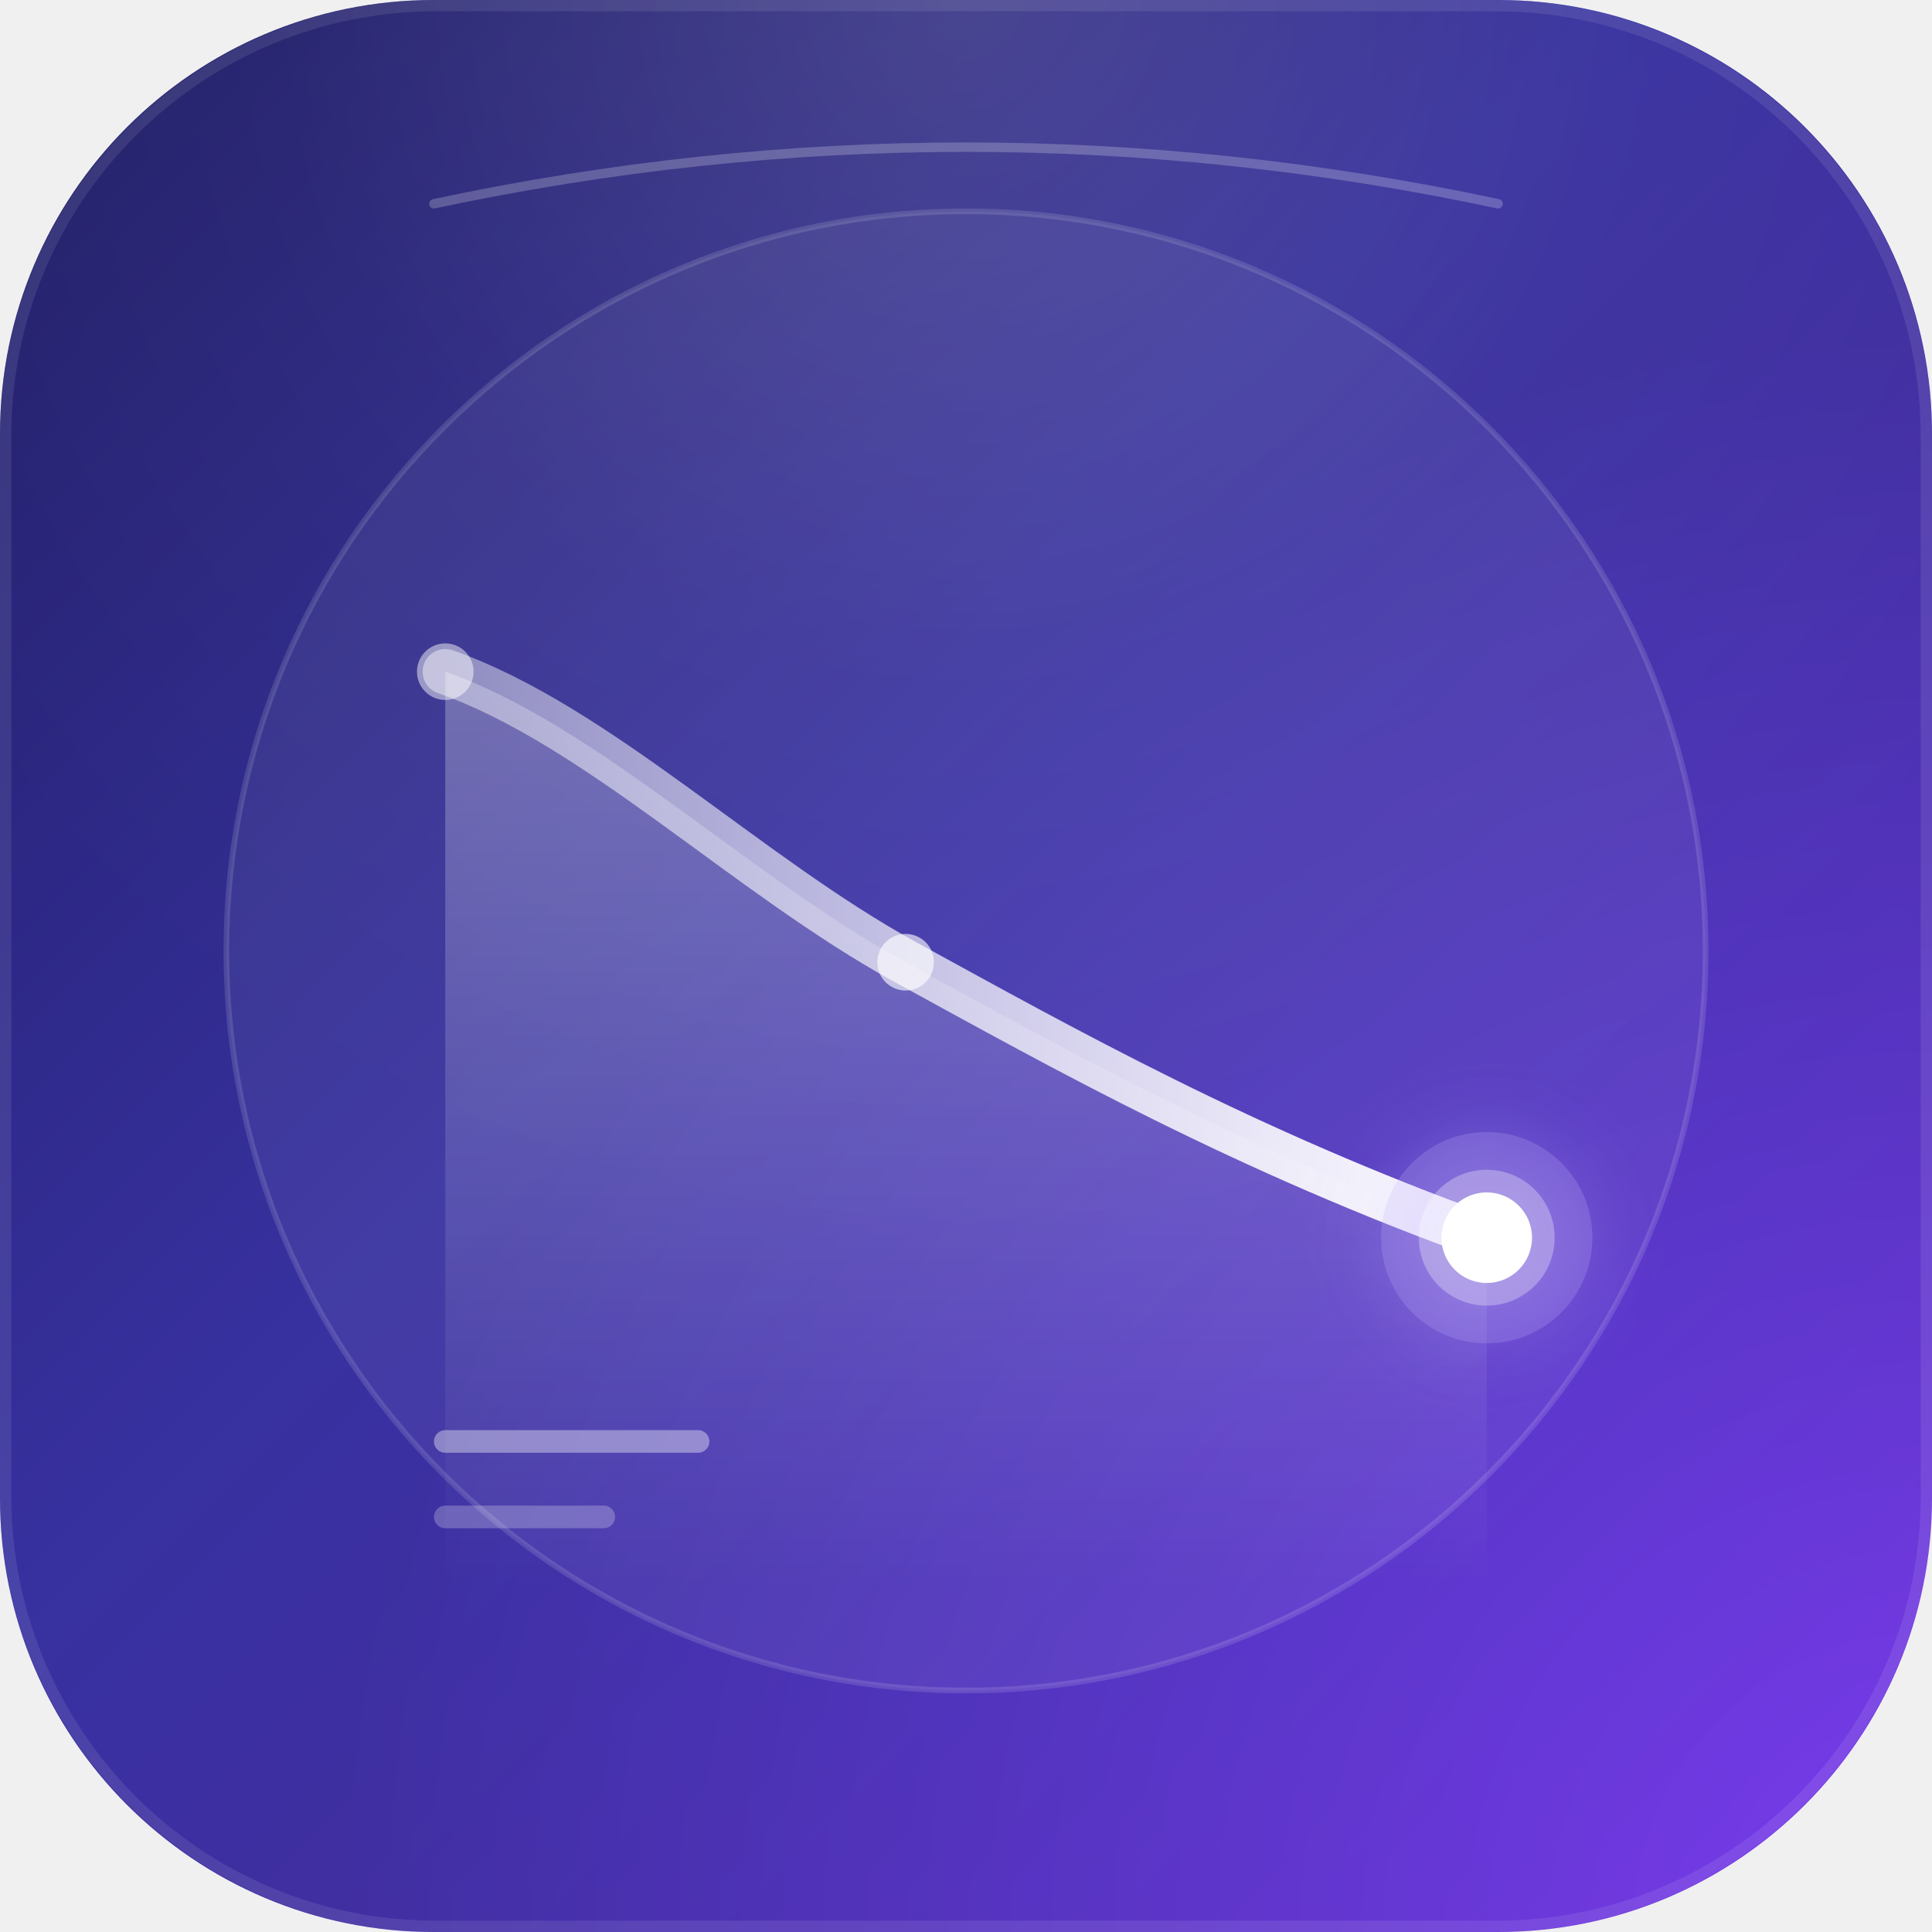
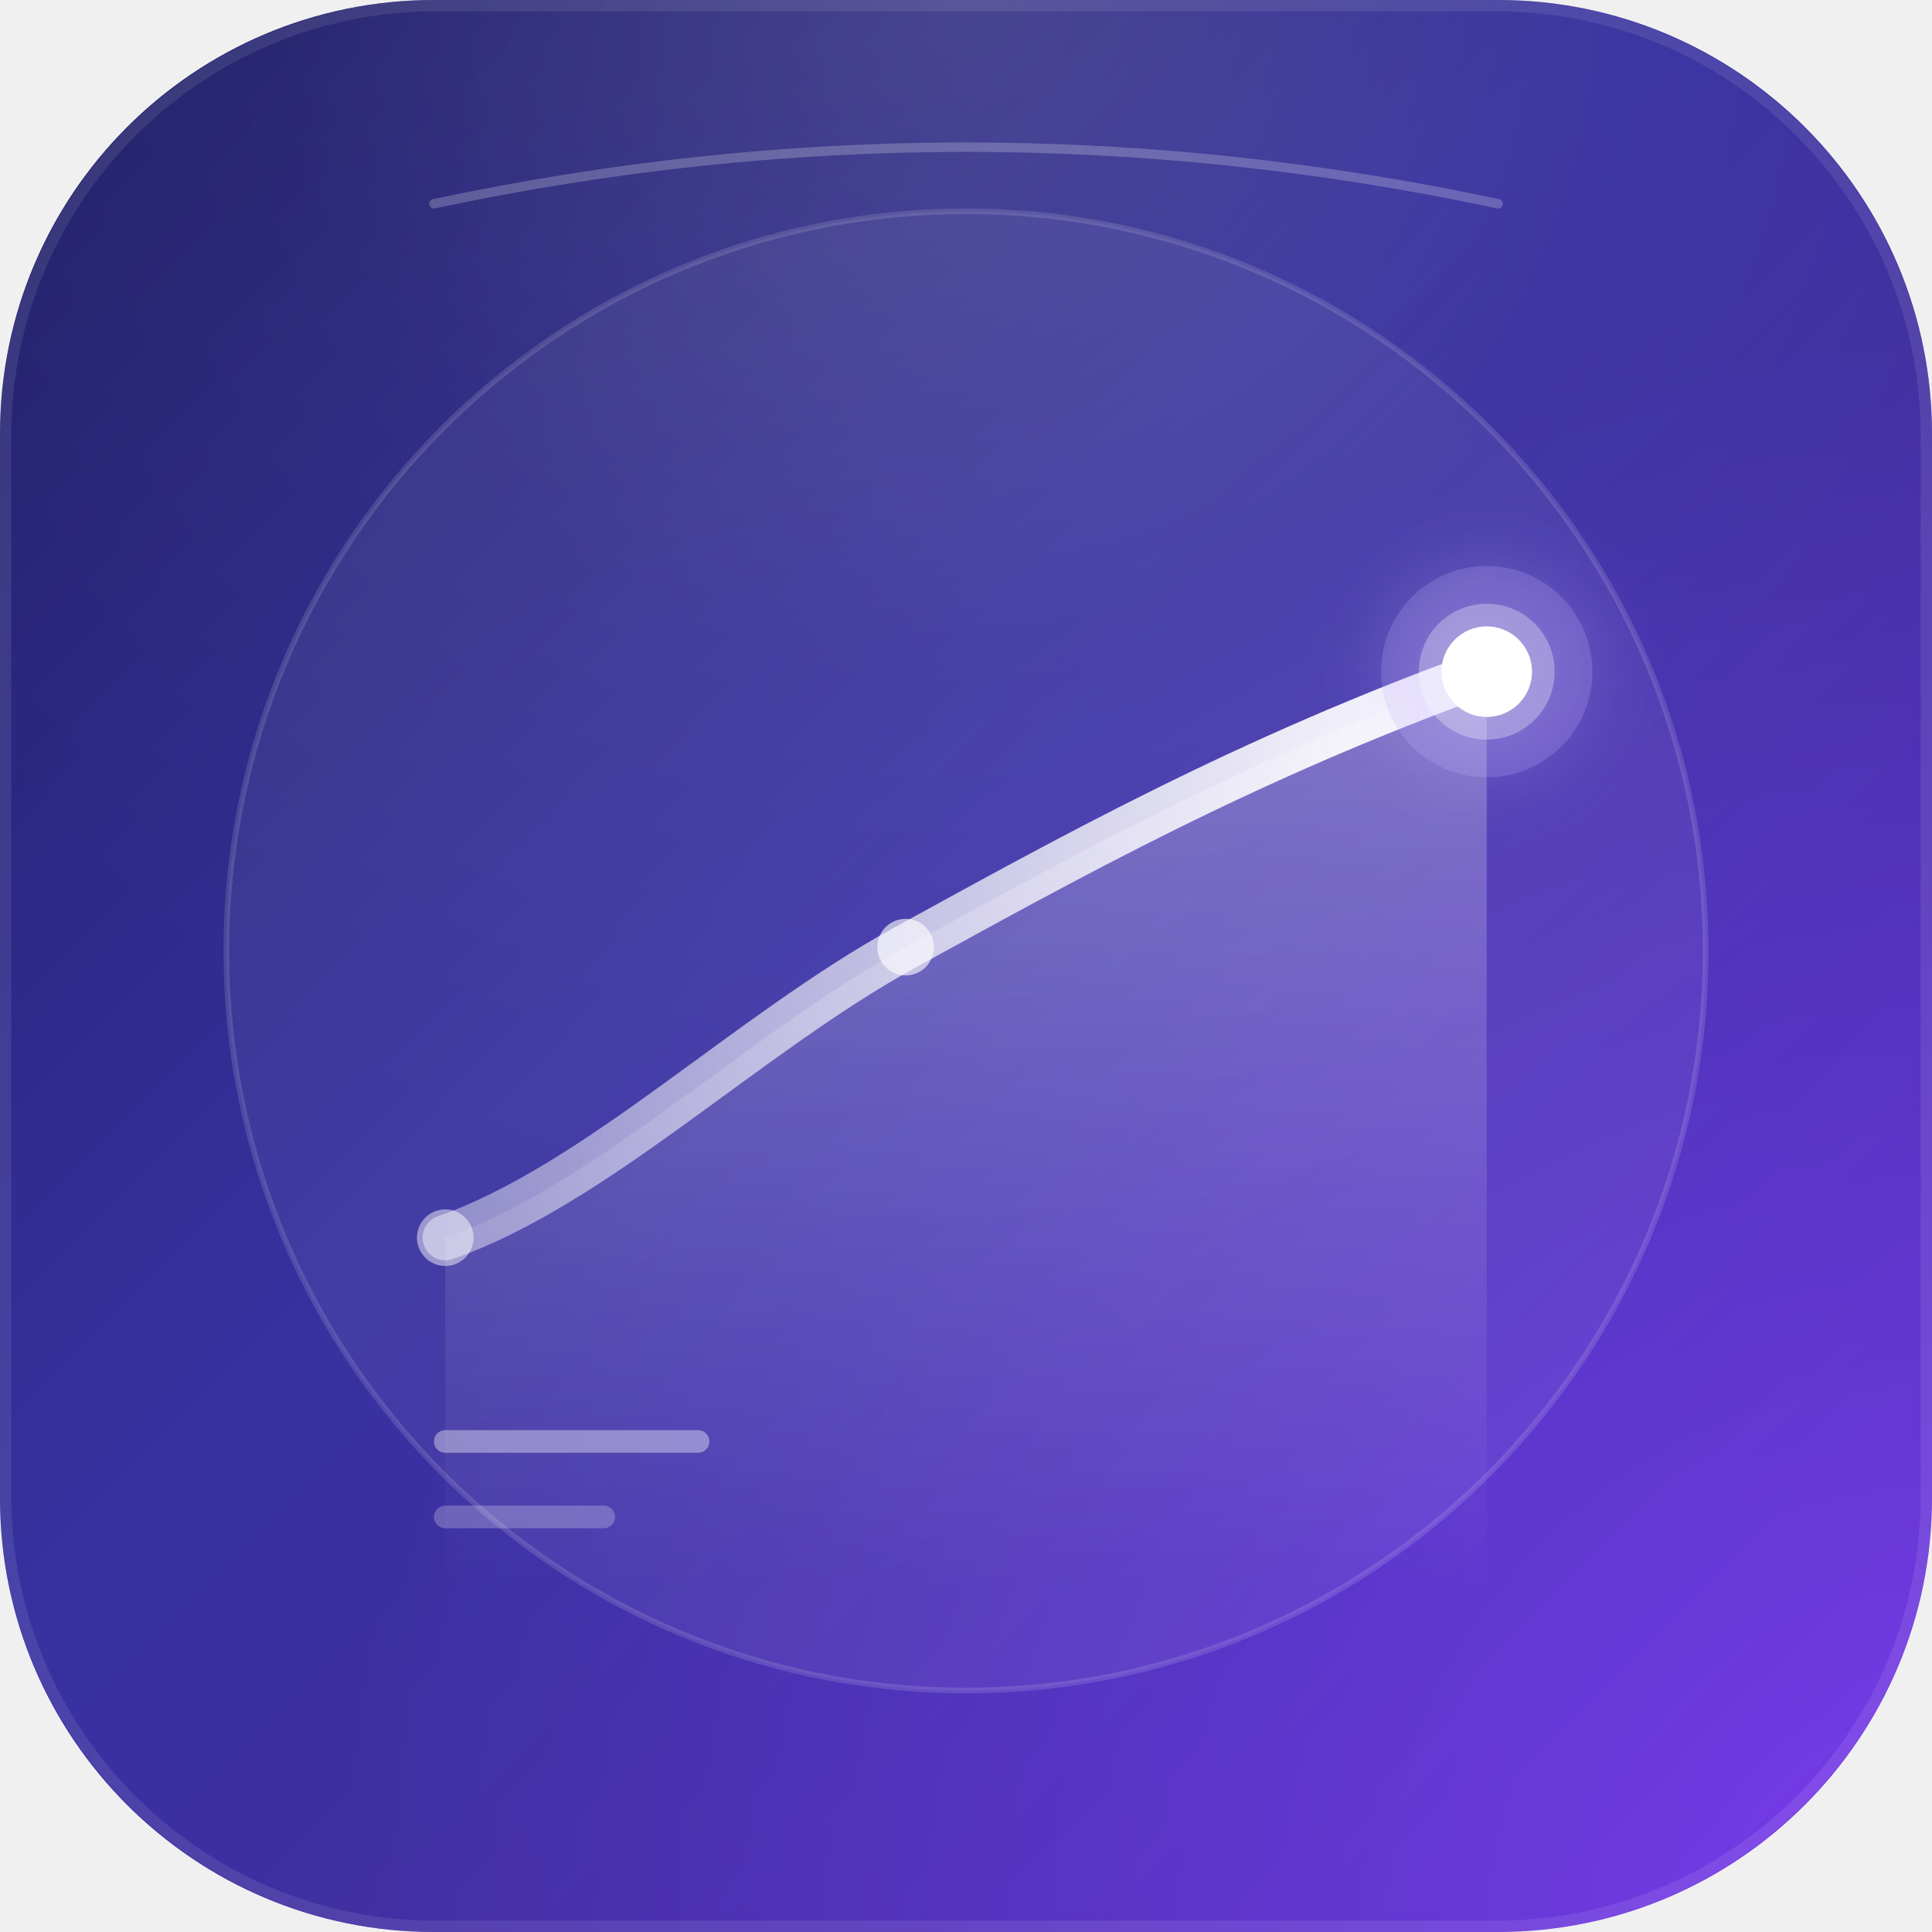
<svg xmlns="http://www.w3.org/2000/svg" viewBox="0 0 512 512" width="512" height="512">
  <defs>
    <linearGradient id="bg" x1="0" y1="0" x2="512" y2="512" gradientUnits="userSpaceOnUse">
      <stop offset="0%" stop-color="#2D2A8E" />
      <stop offset="42%" stop-color="#4F46E5" />
      <stop offset="100%" stop-color="#7C3AED" />
    </linearGradient>
    <radialGradient id="topGlow" cx="256" cy="0" r="330" gradientUnits="userSpaceOnUse">
      <stop offset="0%" stop-color="rgba(255,255,255,0.20)" />
      <stop offset="55%" stop-color="rgba(255,255,255,0.04)" />
      <stop offset="100%" stop-color="rgba(255,255,255,0)" />
    </radialGradient>
    <radialGradient id="vignette" cx="512" cy="512" r="420" gradientUnits="userSpaceOnUse">
      <stop offset="0%" stop-color="rgba(0,0,0,0)" />
      <stop offset="100%" stop-color="rgba(0,0,0,0.30)" />
    </radialGradient>
    <linearGradient id="areaFill" x1="0" y1="170" x2="0" y2="420" gradientUnits="userSpaceOnUse">
      <stop offset="0%" stop-color="rgba(255,255,255,0.28)" />
      <stop offset="100%" stop-color="rgba(255,255,255,0.00)" />
    </linearGradient>
    <linearGradient id="lineColor" x1="118" y1="0" x2="394" y2="0" gradientUnits="userSpaceOnUse">
      <stop offset="0%" stop-color="rgba(255,255,255,0.42)" />
      <stop offset="100%" stop-color="rgba(255,255,255,1.00)" />
    </linearGradient>
    <filter id="dotGlow" x="-120%" y="-120%" width="340%" height="340%">
      <feGaussianBlur in="SourceGraphic" stdDeviation="10" result="blur" />
      <feMerge>
        <feMergeNode in="blur" />
        <feMergeNode in="SourceGraphic" />
      </feMerge>
    </filter>
    <clipPath id="iconBounds">
      <rect width="512" height="512" rx="115" ry="115" />
    </clipPath>
  </defs>
  <rect width="512" height="512" rx="115" ry="115" fill="url(#bg)" />
  <rect width="512" height="512" rx="115" ry="115" fill="url(#topGlow)" />
  <rect width="512" height="512" rx="115" ry="115" fill="url(#vignette)" />
  <circle cx="256" cy="252" r="196" fill="rgba(255,255,255,0.055)" stroke="rgba(255,255,255,0.13)" stroke-width="1.5" />
-   <path clip-path="url(#iconBounds)" d="M 118,178            C 158,192  198,232  240,255            C 282,278  330,305  394,328            L 394,440 L 118,440 Z" fill="url(#areaFill)" />
-   <path d="M 118,178            C 158,192  198,232  240,255            C 282,278  330,305  394,328" fill="none" stroke="url(#lineColor)" stroke-width="12" stroke-linecap="round" stroke-linejoin="round" />
-   <circle cx="118" cy="178" r="7.5" fill="rgba(255,255,255,0.48)" />
-   <circle cx="240" cy="255" r="7.5" fill="rgba(255,255,255,0.62)" />
-   <circle cx="394" cy="328" r="28" fill="rgba(196,181,253,0.22)" filter="url(#dotGlow)" />
-   <circle cx="394" cy="328" r="18" fill="rgba(255,255,255,0.30)" />
-   <circle cx="394" cy="328" r="12" fill="white" />
+   <path clip-path="url(#iconBounds)" d="M 118,328            C 158,314  198,274  240,251            C 282,228  330,201  394,178            L 394,440 L 118,440 Z" fill="url(#areaFill)" />
+   <path d="M 118,328            C 158,314  198,274  240,251            C 282,228  330,201  394,178" fill="none" stroke="url(#lineColor)" stroke-width="12" stroke-linecap="round" stroke-linejoin="round" />
+   <circle cx="118" cy="328" r="7.5" fill="rgba(255,255,255,0.48)" />
+   <circle cx="240" cy="251" r="7.5" fill="rgba(255,255,255,0.62)" />
+   <circle cx="394" cy="178" r="28" fill="rgba(196,181,253,0.22)" filter="url(#dotGlow)" />
+   <circle cx="394" cy="178" r="18" fill="rgba(255,255,255,0.30)" />
+   <circle cx="394" cy="178" r="12" fill="white" />
  <line x1="118" y1="382" x2="185" y2="382" stroke="rgba(255,255,255,0.38)" stroke-width="6" stroke-linecap="round" />
  <line x1="118" y1="402" x2="160" y2="402" stroke="rgba(255,255,255,0.24)" stroke-width="6" stroke-linecap="round" />
  <path d="M 115,54 Q 256,24 397,54" stroke="rgba(255,255,255,0.22)" stroke-width="2.5" fill="none" stroke-linecap="round" />
  <rect x="1.5" y="1.5" width="509" height="509" rx="114" ry="114" fill="none" stroke="rgba(255,255,255,0.09)" stroke-width="3" />
</svg>
